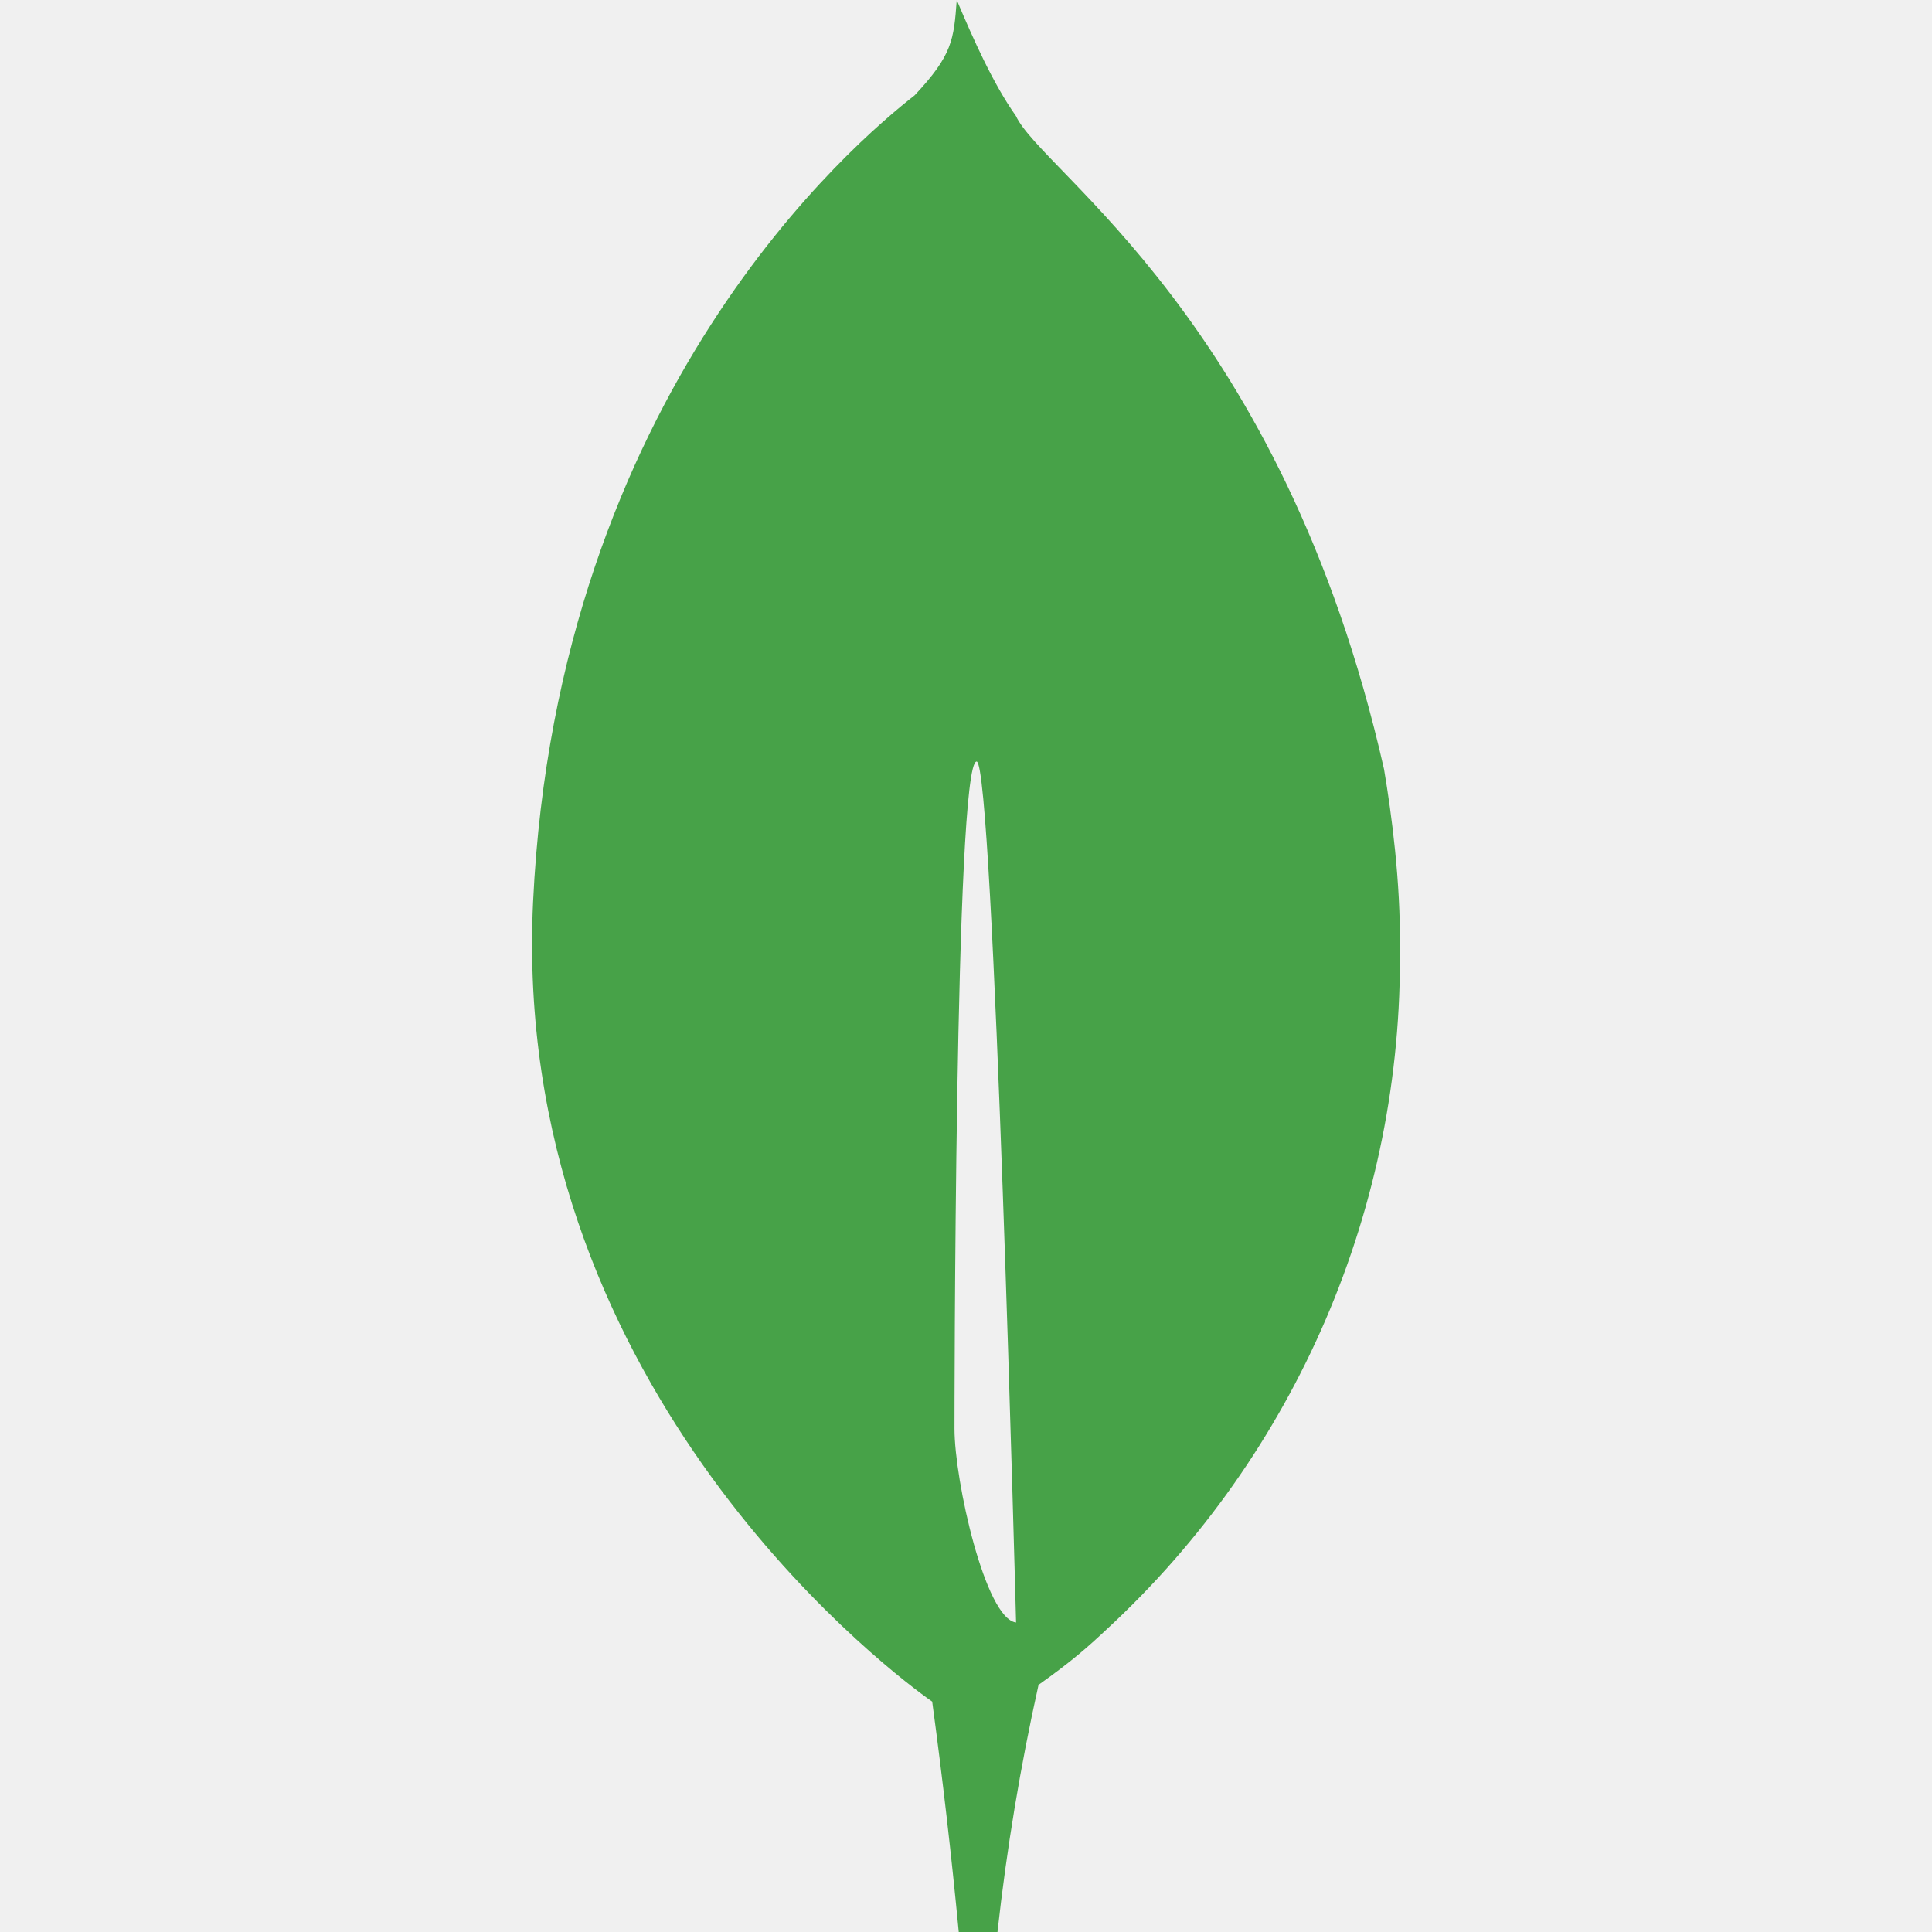
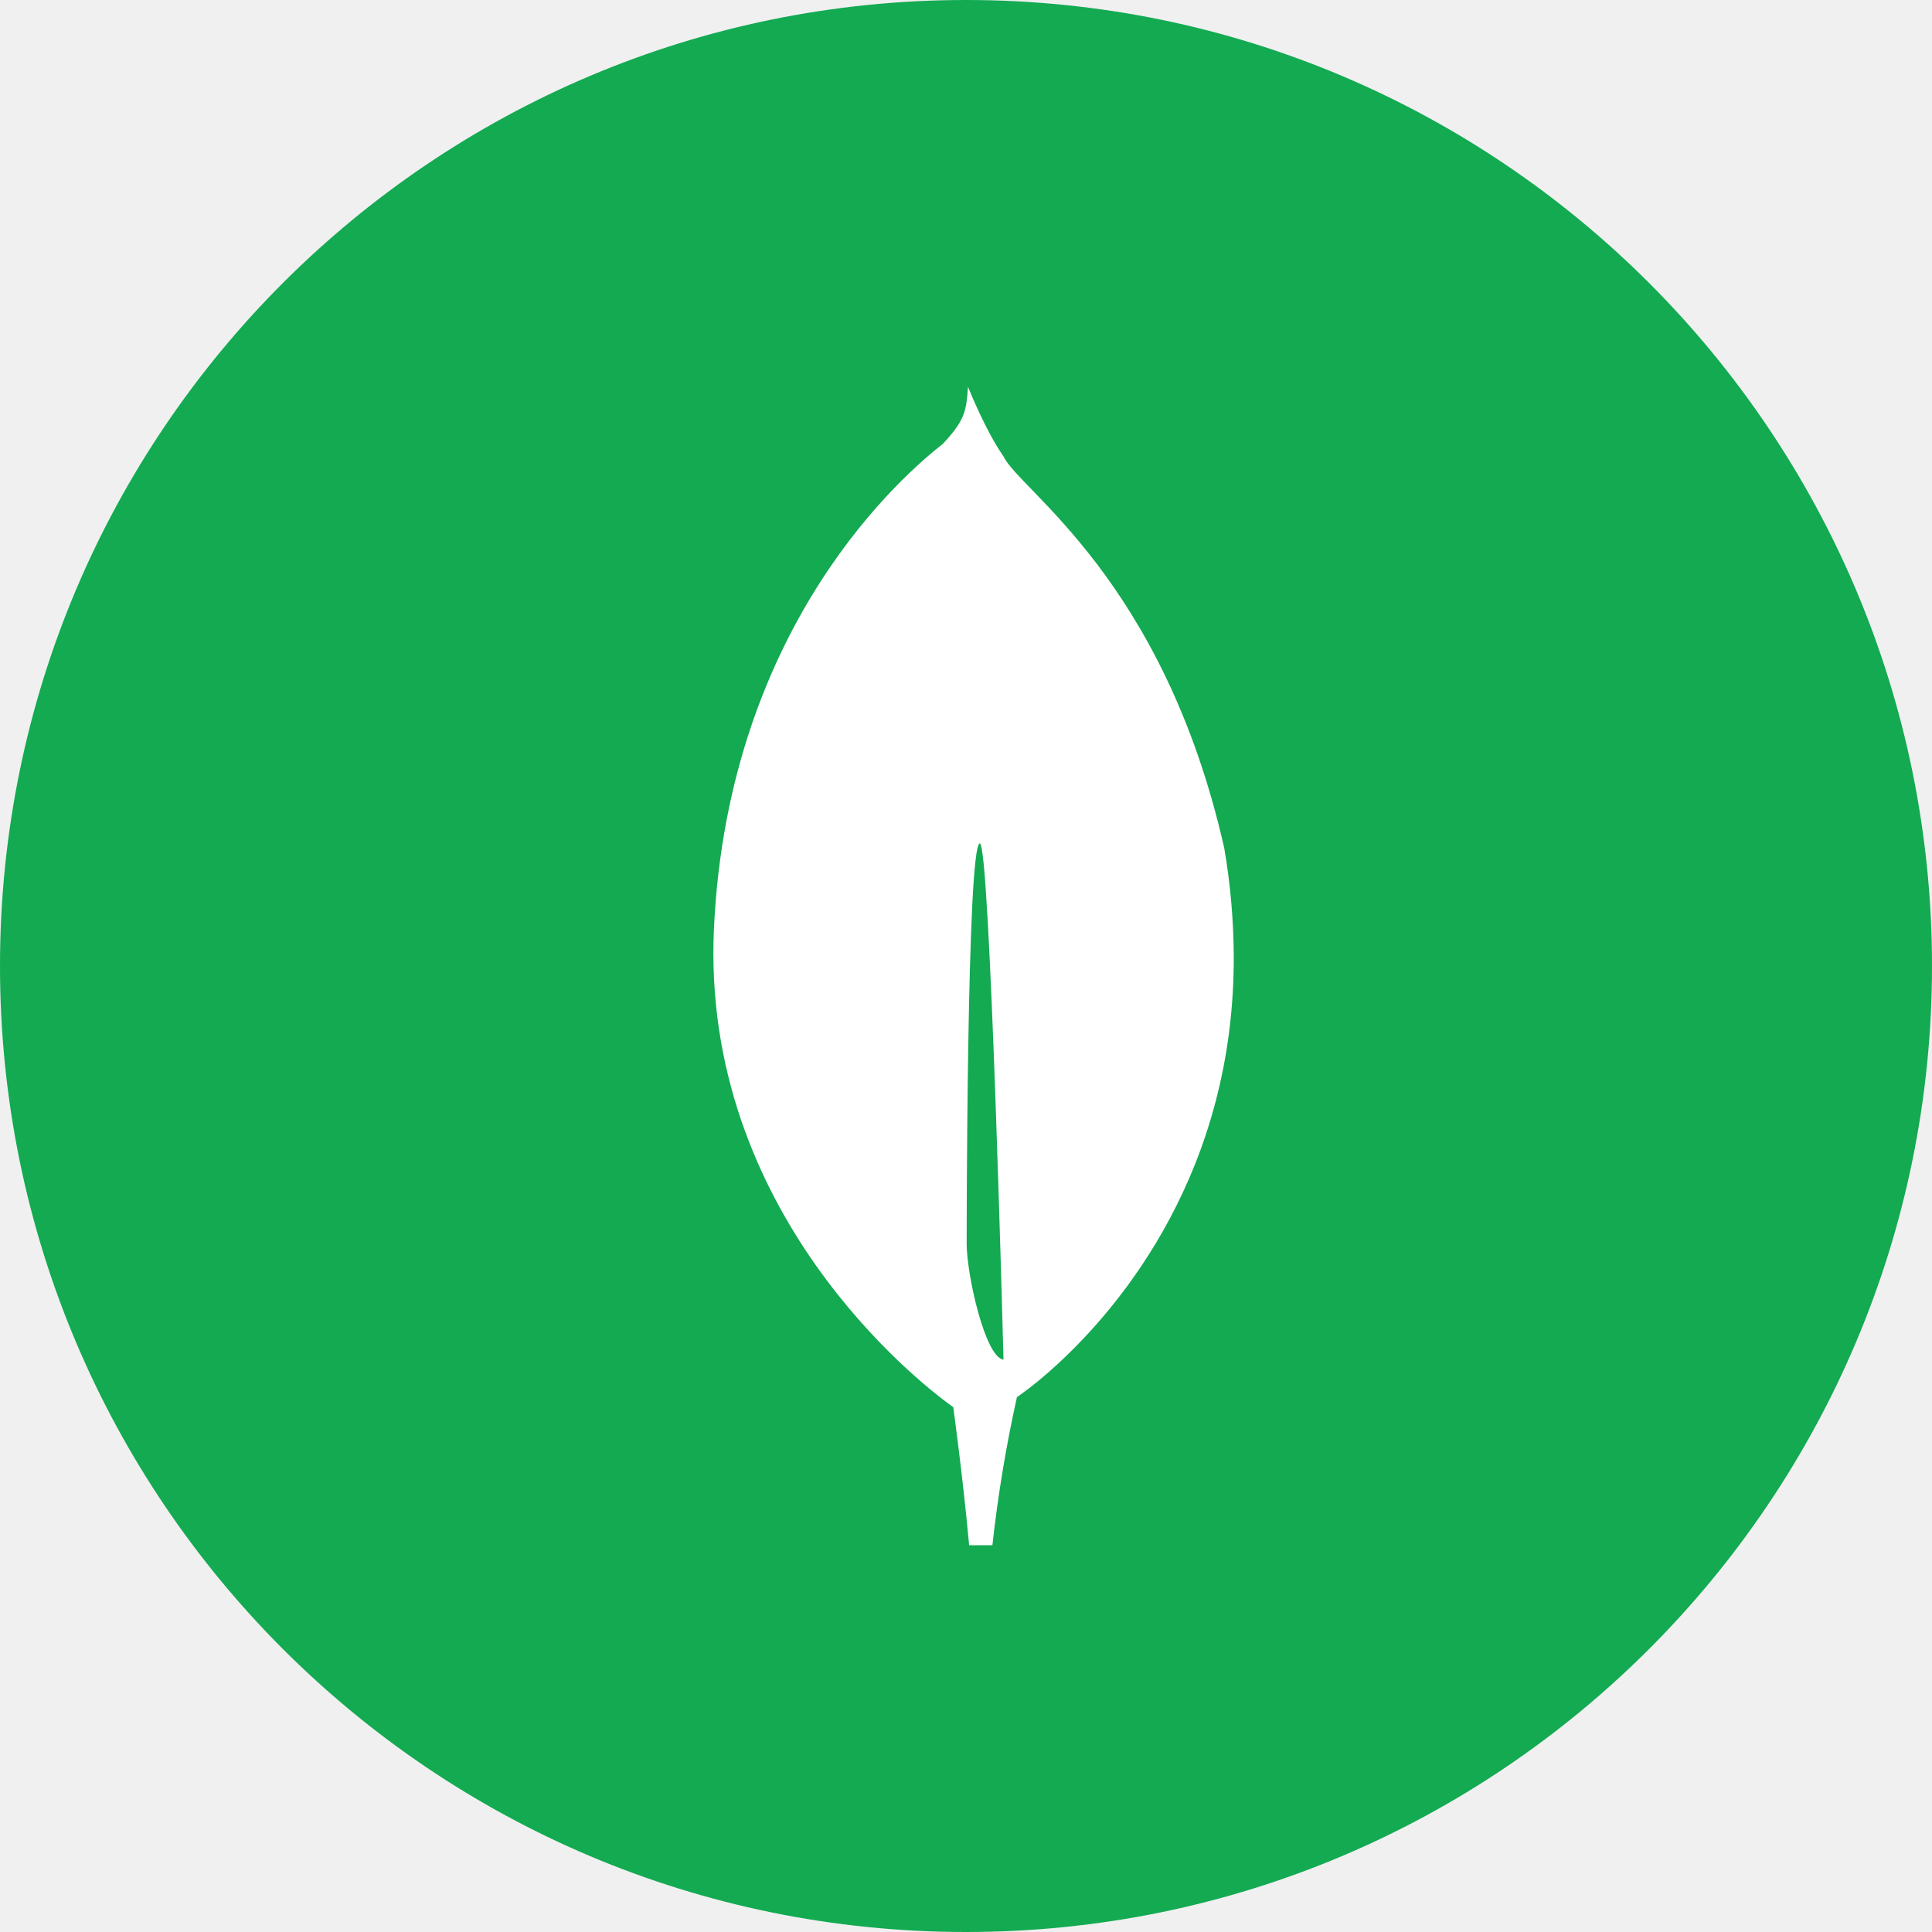
- <svg xmlns="http://www.w3.org/2000/svg" role="img" viewBox="0 0 24 24">
-   <path fill="#47A248" d="M17.193 9.555c-1.264-5.58-4.252-7.414-4.573-8.115-.28-.394-.53-.954-.735-1.44-.036.495-.055.685-.523 1.184-.723.566-4.438 3.682-4.74 10.02-.282 5.912 4.27 9.435 4.888 9.884l.07.05A73.49 73.49 0 0111.91 24h.481c.114-1.032.284-2.056.51-3.07.417-.296.604-.463.85-.693a11.342 11.342 0 003.639-8.464c.01-.814-.103-1.662-.197-2.218zm-5.336 8.195s0-8.291.275-8.29c.213 0 .49 10.695.49 10.695-.381-.045-.765-1.76-.765-2.405z" />
+ <svg xmlns="http://www.w3.org/2000/svg" width="800px" height="800px" viewBox="0 0 1024 1024">
+   <circle cx="512" cy="512" r="512" style="fill:#13aa52" />
+   <path d="M648.86 449.44c-32.34-142.73-108.77-189.66-117-207.59-9-12.65-18.12-35.15-18.12-35.15-.15-.38-.39-1.05-.67-1.7-.93 12.65-1.41 17.53-13.37 30.29-18.52 14.48-113.54 94.21-121.27 256.37-7.21 151.24 109.25 241.36 125 252.85l1.79 1.27v-.11c.1.76 5 36 8.44 73.34H526a726.68 726.68 0 0 1 13-78.53l1-.65a204.48 204.48 0 0 0 20.11-16.45l.72-.65c33.48-30.93 93.67-102.47 93.08-216.53a347.07 347.07 0 0 0-5.05-56.76zM512.35 659.12s0-212.12 7-212.08c5.46 0 12.53 273.61 12.53 273.61-9.72-1.17-19.53-45.03-19.53-61.53z" style="fill:#fff" />
</svg>
